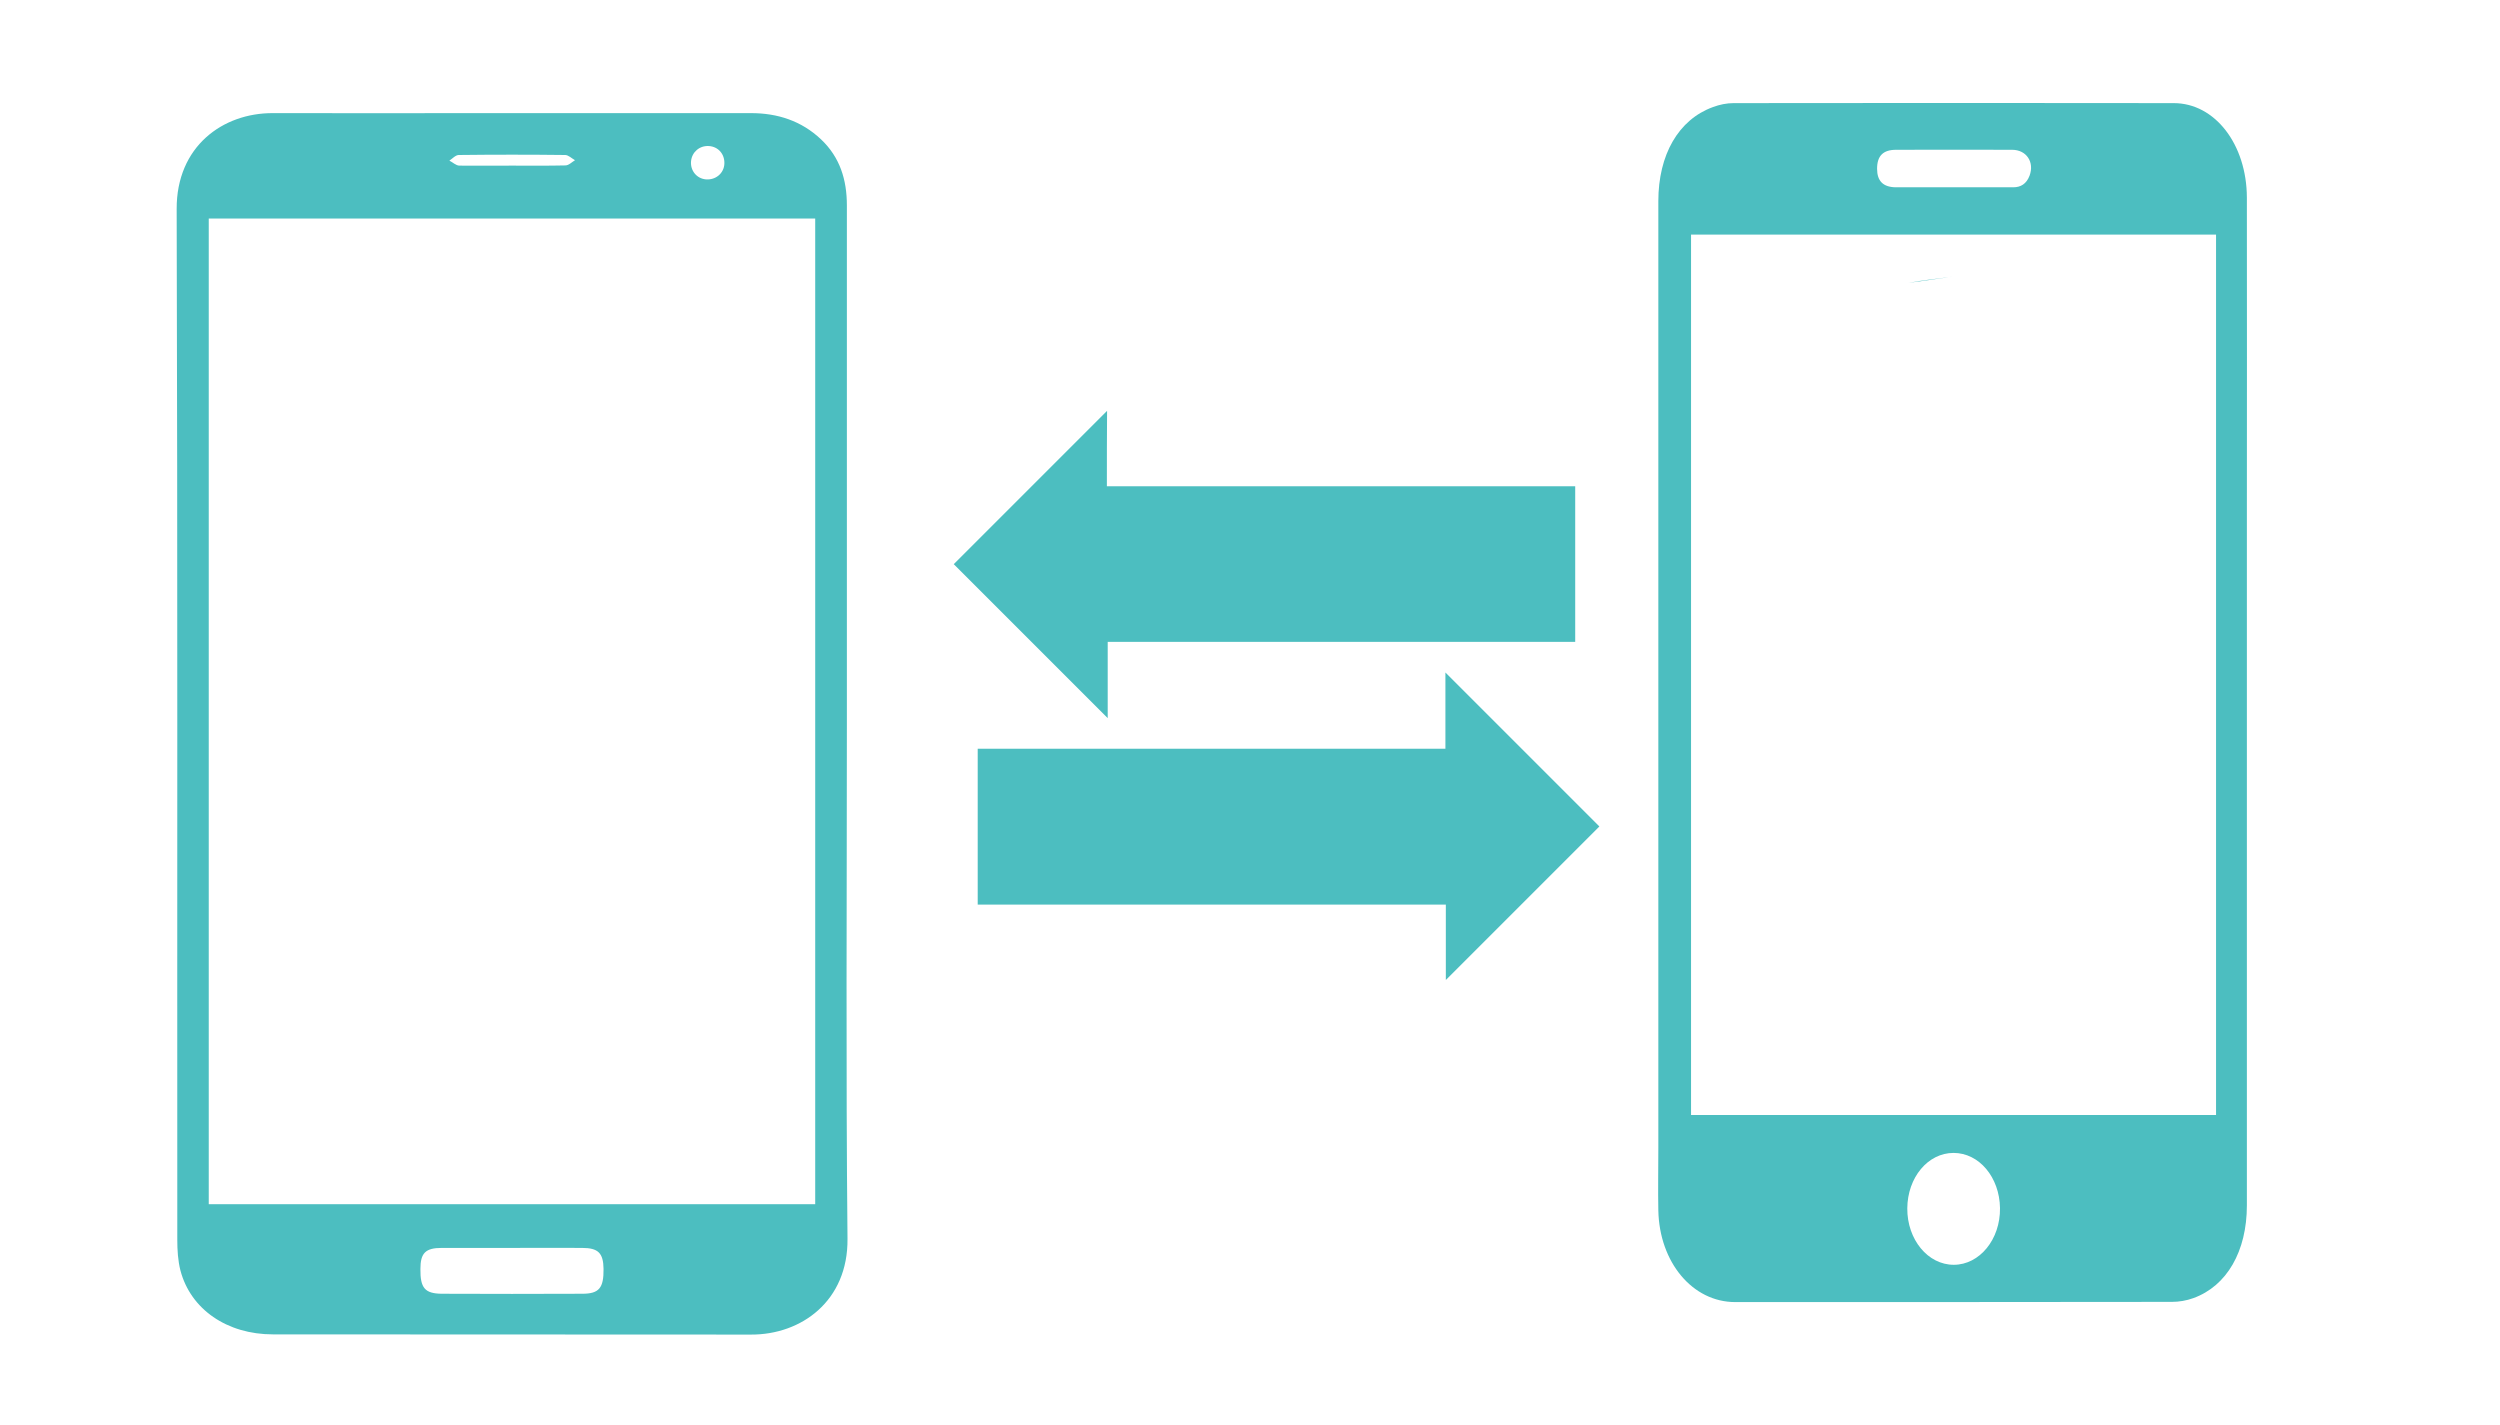
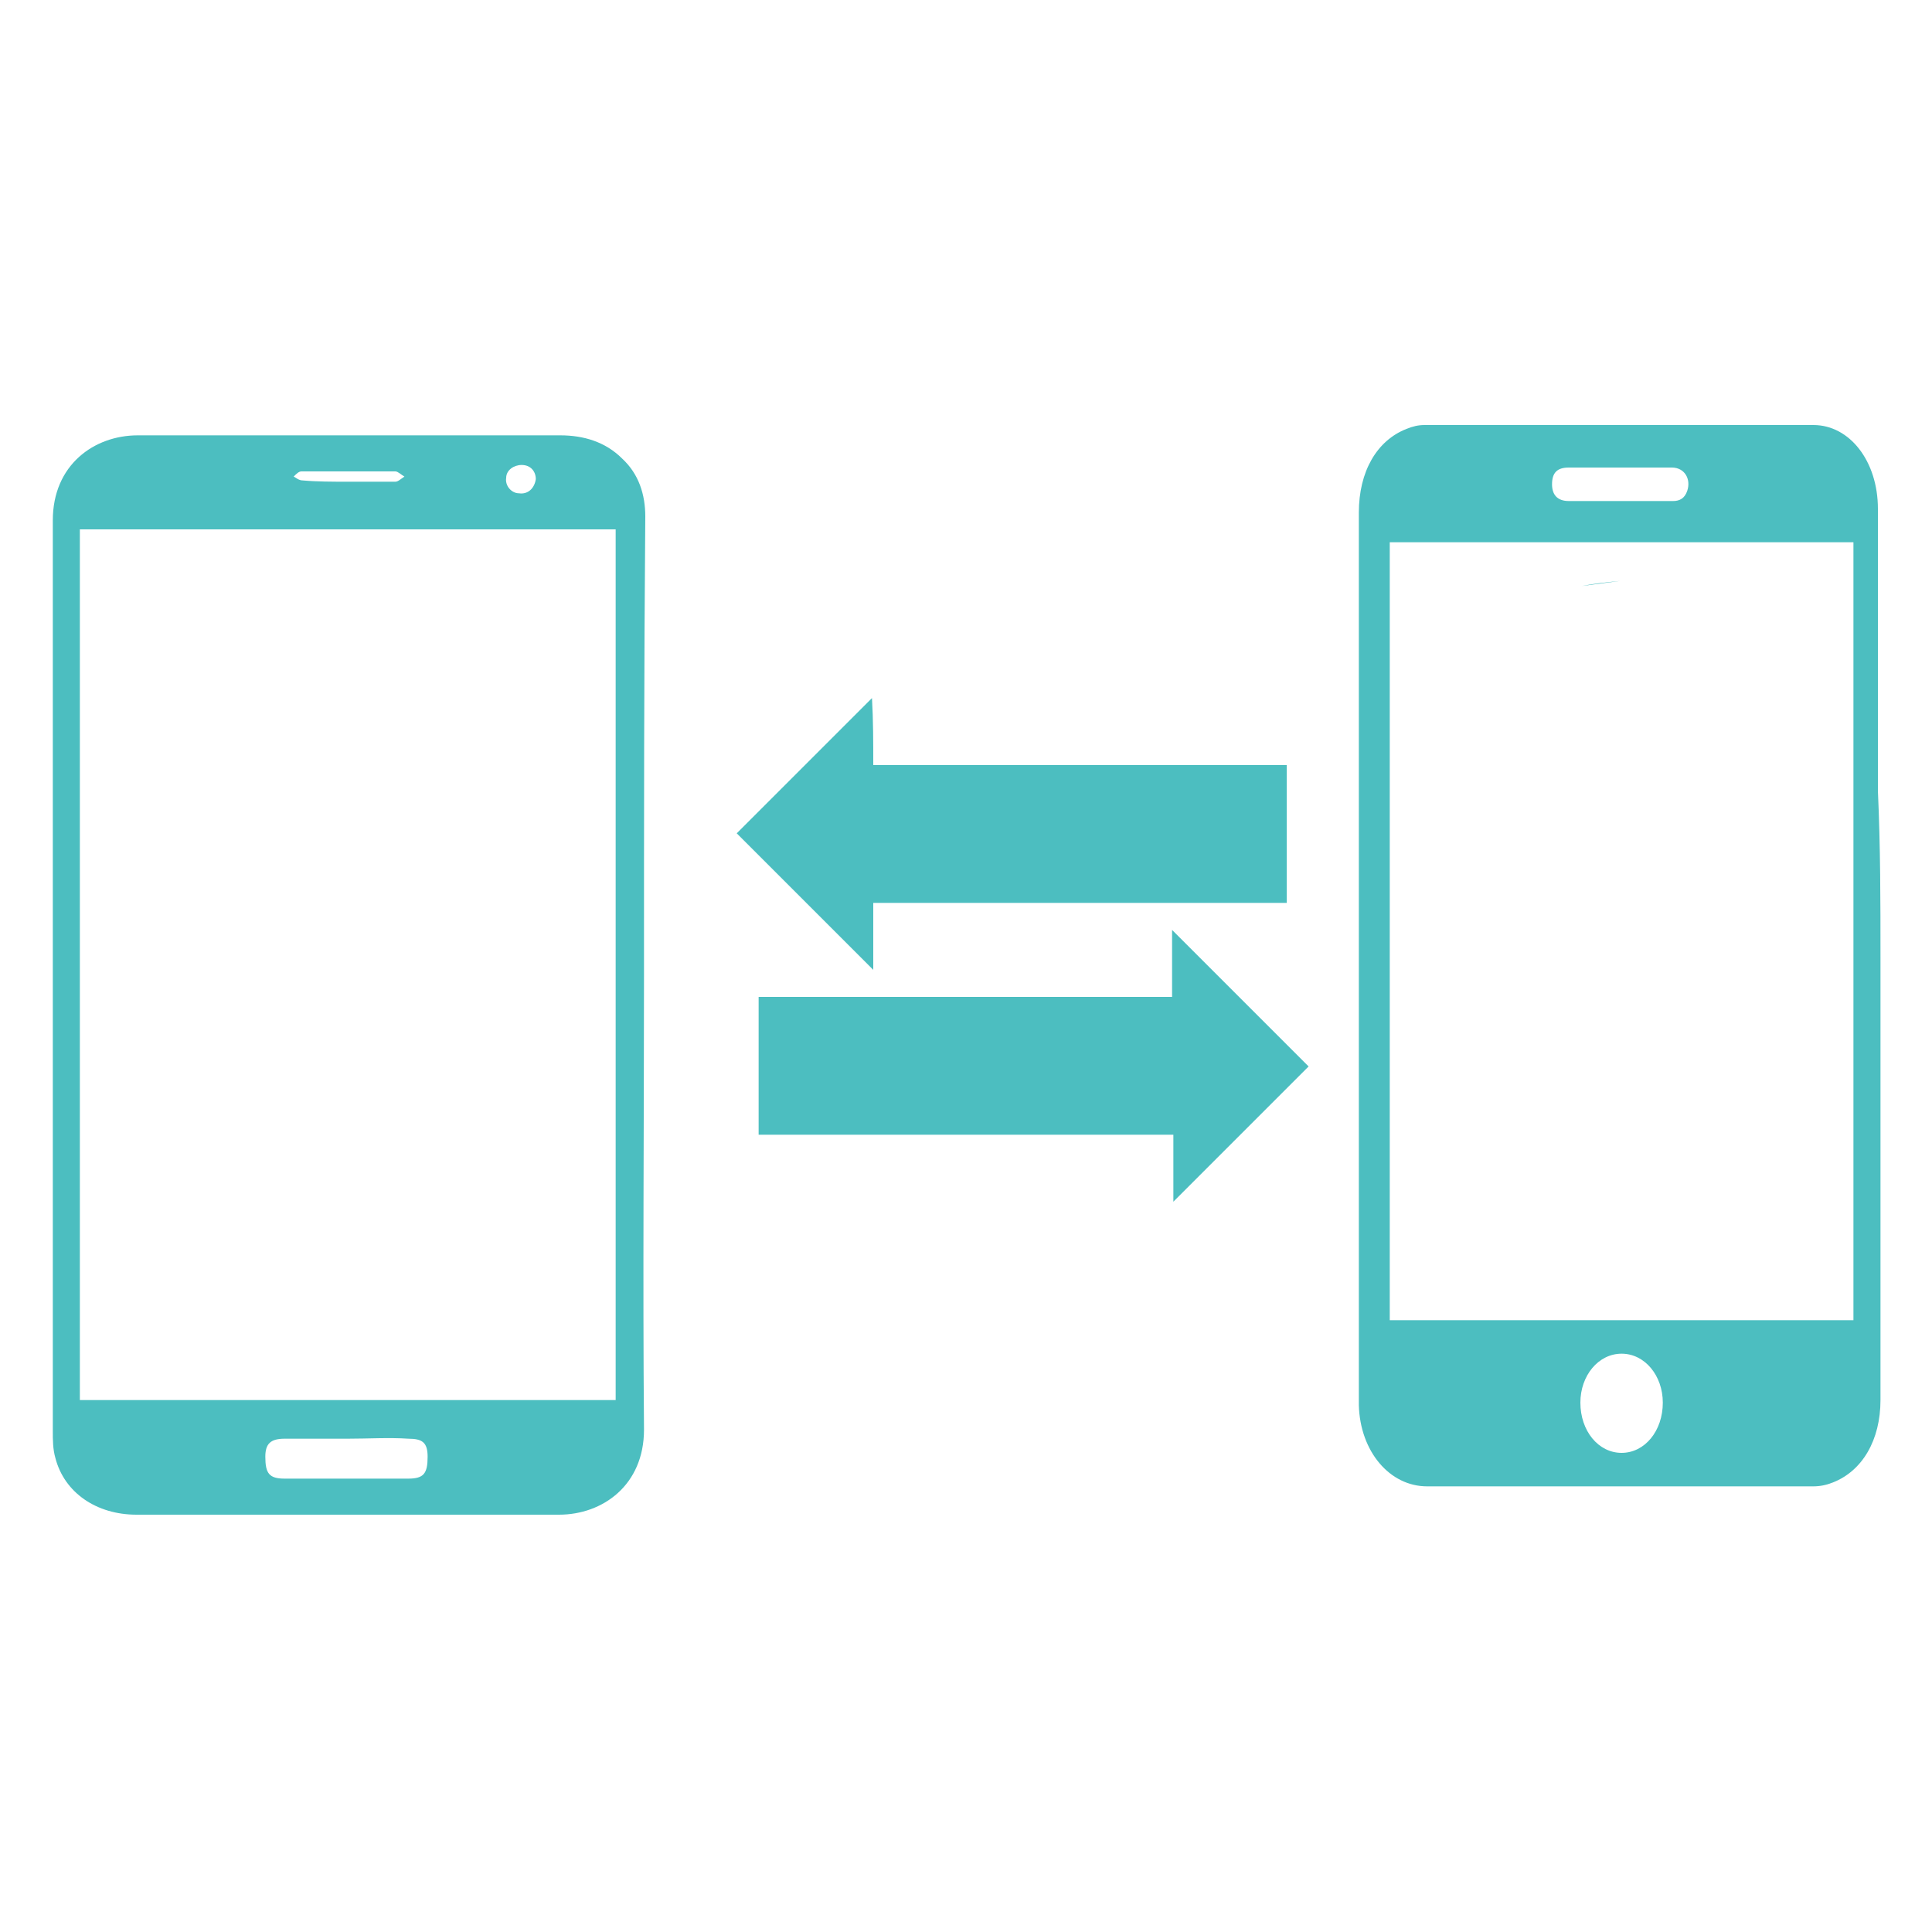
- <svg xmlns="http://www.w3.org/2000/svg" version="1.1" id="Layer_1" x="0px" y="0px" viewBox="0 0 1200 684" style="enable-background:new 0 0 1200 684;" xml:space="preserve">
+ <svg xmlns="http://www.w3.org/2000/svg" version="1.1" id="Layer_1" x="0px" y="0px" viewBox="1110 -60 150 150" style="enable-background:new 1110 -60 150 150;" xml:space="preserve">
  <style type="text/css">
	.st0{fill:#4CBEC0;}
</style>
  <g id="XMLID_15784_">
-     <path id="XMLID_11294_" class="st0" d="M469.3,434.2c0-25.2,0-49.8,0-74.8c74.7,0,149.4,0,224.5,0c0-12.5,0-24.7,0-36.6   c24.8,24.8,49.5,49.5,73.9,73.9c-24.2,24.2-49,49-73.7,73.7c0-11.7,0-23.7,0-36.2C619.1,434.2,544.3,434.2,469.3,434.2z" />
+     <path id="XMLID_11294_" class="st0" d="M1168.9,28.1c0-3.6,0-7.1,0-10.7c10.7,0,21.3,0,32.1,0c0-1.8,0-3.5,0-5.2   c3.5,3.5,7.1,7.1,10.6,10.6c-3.5,3.5-7,7-10.5,10.5c0-1.7,0-3.4,0-5.2C1190.3,28.1,1179.7,28.1,1168.9,28.1z" />
    <g id="XMLID_10930_">
-       <path id="XMLID_10935_" class="st0" d="M1078.5,337.7c0,80.3,0,160.6,0,240.9c0,22-9.6,38.7-25.7,44.5c-3.3,1.2-6.9,1.8-10.3,1.8    c-69.9,0.1-139.7,0.1-209.6,0.1c-20.5,0-36.4-19.1-36.9-44c-0.2-9.9,0-19.9,0-29.8c0-151.5,0-303.1,0-454.6    c0-22.4,9.7-39.2,26.2-45.2c3.2-1.2,6.6-1.9,9.9-1.9c70.4-0.1,140.9-0.1,211.3,0c19.8,0,35,19.8,35.1,45.3    c0.1,51.2,0,102.3,0,153.5C1078.5,278,1078.5,307.8,1078.5,337.7z M811.7,535.2c84.3,0,168.1,0,252,0c0-141.1,0-281.8,0-422.6    c-84.2,0-168,0-252,0C811.7,253.6,811.7,394.2,811.7,535.2z M937.8,607.1c12.4,0,22.4-12.2,22.2-27.2c-0.2-14.8-10-26.5-22.3-26.5    c-12.3,0-22.1,11.8-22.2,26.6C915.4,595,925.4,607.1,937.8,607.1z M937.5,89.9c9.6,0,19.3,0,28.9,0c3.5,0,6.3-1.6,7.8-5.6    c2.4-6.5-1.5-12.4-8.4-12.4c-18.6-0.1-37.1,0-55.7,0c-6.2,0-9.1,2.9-9.1,9.1c0,5.9,2.9,8.8,8.9,8.9    C919.1,89.9,928.3,89.9,937.5,89.9z" />
-       <path id="XMLID_10934_" class="st0" d="M916,135.8c7-1.4,14.2-2,21.3-3" />
-       <path id="XMLID_10933_" class="st0" d="M823.2,463.3" />
-       <path id="XMLID_10932_" class="st0" d="M838,496.3" />
-       <path id="XMLID_10931_" class="st0" d="M942.8,515.4" />
+       <path id="XMLID_10935_" class="st0" d="M1256,14.3c0,11.5,0,22.9,0,34.4c0,3.1-1.4,5.5-3.7,6.4c-0.5,0.2-1,0.3-1.5,0.3    c-10,0-20,0-30,0c-2.9,0-5.2-2.7-5.3-6.3c0-1.4,0-2.8,0-4.3c0-21.6,0-43.3,0-65c0-3.2,1.4-5.6,3.7-6.5c0.5-0.2,0.9-0.3,1.4-0.3    c10.1,0,20.1,0,30.2,0c2.8,0,5,2.8,5,6.5c0,7.3,0,14.6,0,21.9C1256,5.8,1256,10,1256,14.3z M1217.9,42.5c12,0,24,0,36,0    c0-20.2,0-40.3,0-60.4c-12,0-24,0-36,0C1217.9,2.3,1217.9,22.4,1217.9,42.5z M1235.9,52.8c1.8,0,3.2-1.7,3.2-3.9    c0-2.1-1.4-3.8-3.2-3.8c-1.8,0-3.2,1.7-3.2,3.8C1232.7,51.1,1234.1,52.8,1235.9,52.8z M1235.8-21.1c1.4,0,2.8,0,4.1,0    c0.5,0,0.9-0.2,1.1-0.8c0.3-0.9-0.2-1.8-1.2-1.8c-2.7,0-5.3,0-8,0c-0.9,0-1.3,0.4-1.3,1.3c0,0.8,0.4,1.3,1.3,1.3    C1233.2-21.1,1234.5-21.1,1235.8-21.1z" />
+       <path id="XMLID_10934_" class="st0" d="M1232.8-14.5c1-0.2,2-0.3,3-0.4" />
+       <path id="XMLID_10933_" class="st0" d="M1219.5,32.3" />
+       <path id="XMLID_10932_" class="st0" d="M1221.6,37" />
+       <path id="XMLID_10931_" class="st0" d="M1236.6,39.7" />
    </g>
    <g id="XMLID_10923_">
-       <path id="XMLID_10924_" class="st0" d="M406.5,348c0,82.2-0.5,164.4,0.3,246.6c0.3,29.9-22.2,46.1-46.3,46    c-76.5-0.1-153,0-229.5-0.1c-22,0-39.5-12-44.4-30.7c-1.2-4.7-1.5-9.8-1.5-14.7c-0.1-164.9,0.2-329.9-0.3-494.8    c-0.1-30,22.1-46.1,46.2-46c33.8,0.1,67.5,0,101.3,0c42.7,0,85.5,0,128.2,0c12.7,0,24.2,3.7,33.6,12.6    c9.1,8.6,12.4,19.4,12.4,31.7C406.5,181.8,406.5,264.9,406.5,348z M391.3,578c0-158.1,0-315.6,0-473.1c-97.3,0-194.2,0-291.1,0    c0,157.9,0,315.4,0,473.1C197.4,578,294.2,578,391.3,578z M246,599c-11.3,0-22.7,0-34,0c-7.8,0-10.2,2.5-10.2,10.1    c-0.1,9.1,2.1,11.8,10.2,11.9c22.5,0.1,45,0.1,67.5,0c8.1,0,10.3-2.8,10.2-11.9c-0.1-7.6-2.5-10.1-10.3-10.1    C268.4,598.9,257.2,599,246,599z M245.6,79.5c8.6,0,17.2,0.1,25.8-0.1c1.6,0,3.1-1.6,4.6-2.5c-1.6-0.9-3.2-2.5-4.7-2.5    c-17-0.2-34-0.2-51.1,0c-1.5,0-3,1.7-4.5,2.7c1.6,0.8,3.1,2.3,4.7,2.4C228.7,79.6,237.1,79.5,245.6,79.5z M340.3,70.1    c-4.5-0.3-8.2,2.9-8.6,7.3c-0.4,4.5,2.7,8.3,7.1,8.7c4.7,0.4,8.7-2.9,8.9-7.5C347.9,74,344.8,70.4,340.3,70.1z" />
+       <path id="XMLID_10924_" class="st0" d="M1160,15.8c0,11.7-0.1,23.5,0,35.2c0,4.3-3.2,6.6-6.6,6.6c-10.9,0-21.9,0-32.8,0    c-3.1,0-5.6-1.7-6.3-4.4c-0.2-0.7-0.2-1.4-0.2-2.1c0-23.6,0-47.1,0-70.7c0-4.3,3.2-6.6,6.6-6.6c4.8,0,9.6,0,14.5,0    c6.1,0,12.2,0,18.3,0c1.8,0,3.5,0.5,4.8,1.8c1.3,1.2,1.8,2.8,1.8,4.5C1160-8,1160,3.9,1160,15.8z M1157.8,48.7    c0-22.6,0-45.1,0-67.6c-13.9,0-27.8,0-41.6,0c0,22.6,0,45.1,0,67.6C1130.1,48.7,1143.9,48.7,1157.8,48.7z M1137,51.7    c-1.6,0-3.2,0-4.9,0c-1.1,0-1.5,0.4-1.5,1.4c0,1.3,0.3,1.7,1.5,1.7c3.2,0,6.4,0,9.6,0c1.2,0,1.5-0.4,1.5-1.7    c0-1.1-0.4-1.4-1.5-1.4C1140.2,51.6,1138.6,51.7,1137,51.7z M1137-22.6c1.2,0,2.5,0,3.7,0c0.2,0,0.4-0.2,0.7-0.4    c-0.2-0.1-0.5-0.4-0.7-0.4c-2.4,0-4.9,0-7.3,0c-0.2,0-0.4,0.2-0.6,0.4c0.2,0.1,0.4,0.3,0.7,0.3C1134.6-22.6,1135.8-22.6,1137-22.6    z M1150.5-23.9c-0.6,0-1.2,0.4-1.2,1c-0.1,0.6,0.4,1.2,1,1.2c0.7,0.1,1.2-0.4,1.3-1.1C1151.6-23.4,1151.2-23.9,1150.5-23.9z" />
    </g>
-     <path id="XMLID_10913_" class="st0" d="M531.3,233.4c75.3,0,149.9,0,224.8,0c0,24.9,0,49.6,0,74.7c-74.6,0-149.3,0-224.4,0   c0,12.5,0,24.7,0,36.6c-24.8-24.8-49.5-49.5-73.9-73.9c24.2-24.2,48.9-48.9,73.6-73.6C531.3,208.7,531.3,220.8,531.3,233.4z" />
+     <path id="XMLID_10913_" class="st0" d="M1177.8-0.6c10.8,0,21.4,0,32.1,0c0,3.6,0,7.1,0,10.7c-10.7,0-21.3,0-32.1,0   c0,1.8,0,3.5,0,5.2c-3.5-3.5-7.1-7.1-10.6-10.6c3.5-3.5,7-7,10.5-10.5C1177.8-4.1,1177.8-2.4,1177.8-0.6z" />
  </g>
</svg>
